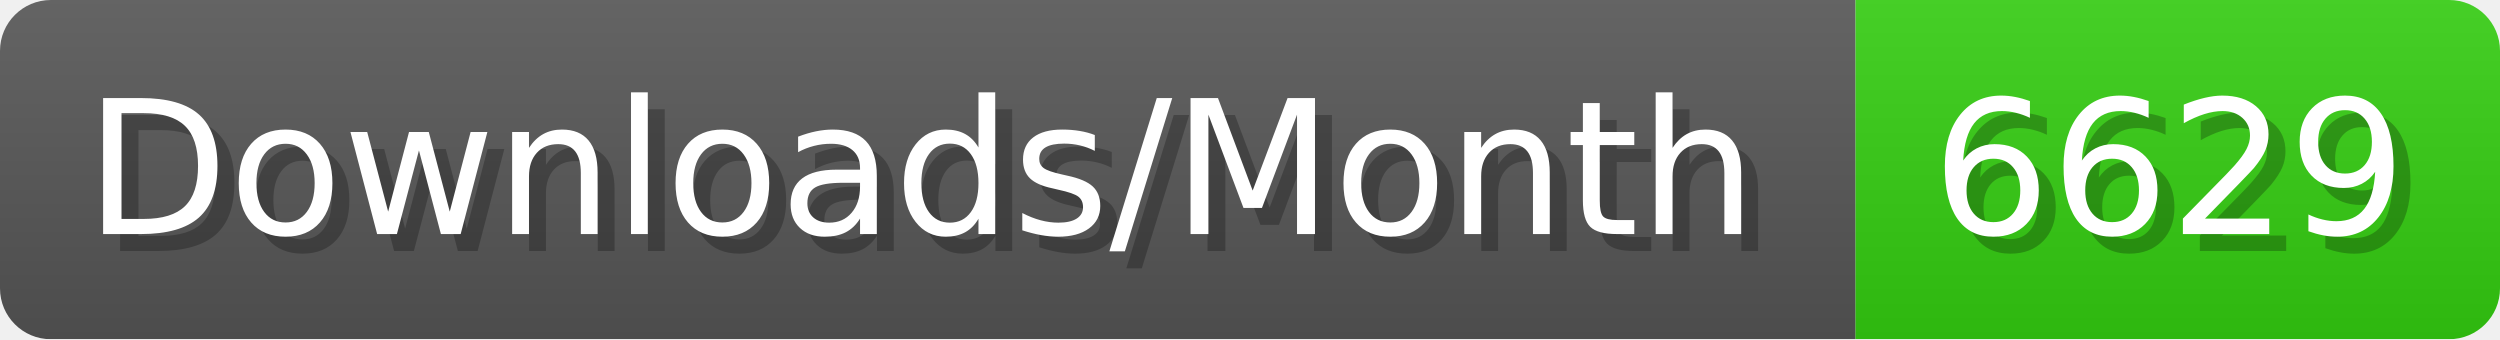
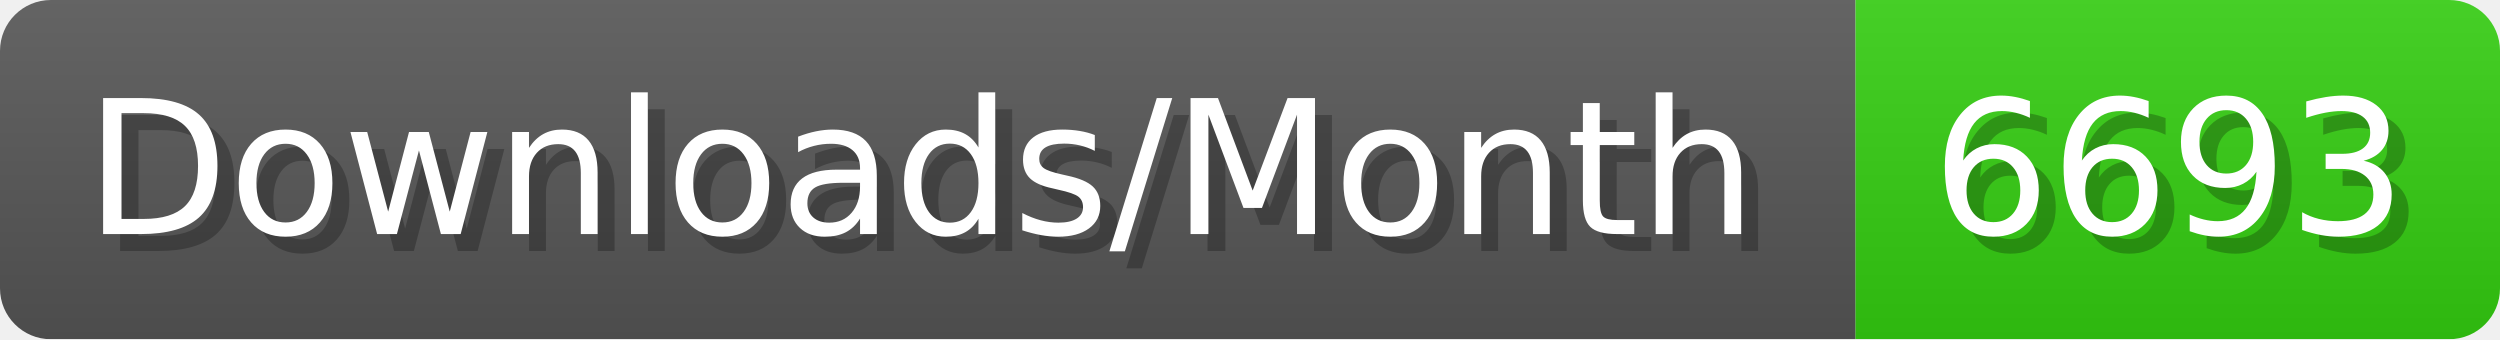
- <svg xmlns="http://www.w3.org/2000/svg" width="147.4" height="20" viewBox="0 0 1474 200" role="img" aria-label="Downloads/Month: 6629">
+ <svg xmlns="http://www.w3.org/2000/svg" width="147.4" height="20" viewBox="0 0 1474 200" role="img" aria-label="Downloads/Month: 6693">
  <linearGradient id="YlXUI" x2="0" y2="100%">
    <stop offset="0" stop-opacity=".1" stop-color="#EEE" />
    <stop offset="1" stop-opacity=".1" />
  </linearGradient>
  <mask id="JHhop">
    <rect width="1474" height="200" rx="30" fill="#FFF" />
  </mask>
  <g mask="url(#JHhop)">
    <rect width="1094" height="200" fill="#555" />
    <rect width="380" height="200" fill="#3C1" x="1094" />
    <rect width="1474" height="200" fill="url(#YlXUI)" />
  </g>
  <g aria-hidden="true" fill="#fff" text-anchor="start" font-family="Verdana,DejaVu Sans,sans-serif" font-size="110">
    <text x="60" y="148" textLength="994" fill="#000" opacity="0.25">Downloads/Month</text>
    <text x="50" y="138" textLength="994">Downloads/Month</text>
-     <text x="1149" y="148" textLength="280" fill="#000" opacity="0.25">6629</text>
-     <text x="1139" y="138" textLength="280">6629</text>
+     <text x="1149" y="148" textLength="280" fill="#000" opacity="0.25">6693</text>
+     <text x="1139" y="138" textLength="280">6693</text>
  </g>
</svg>
